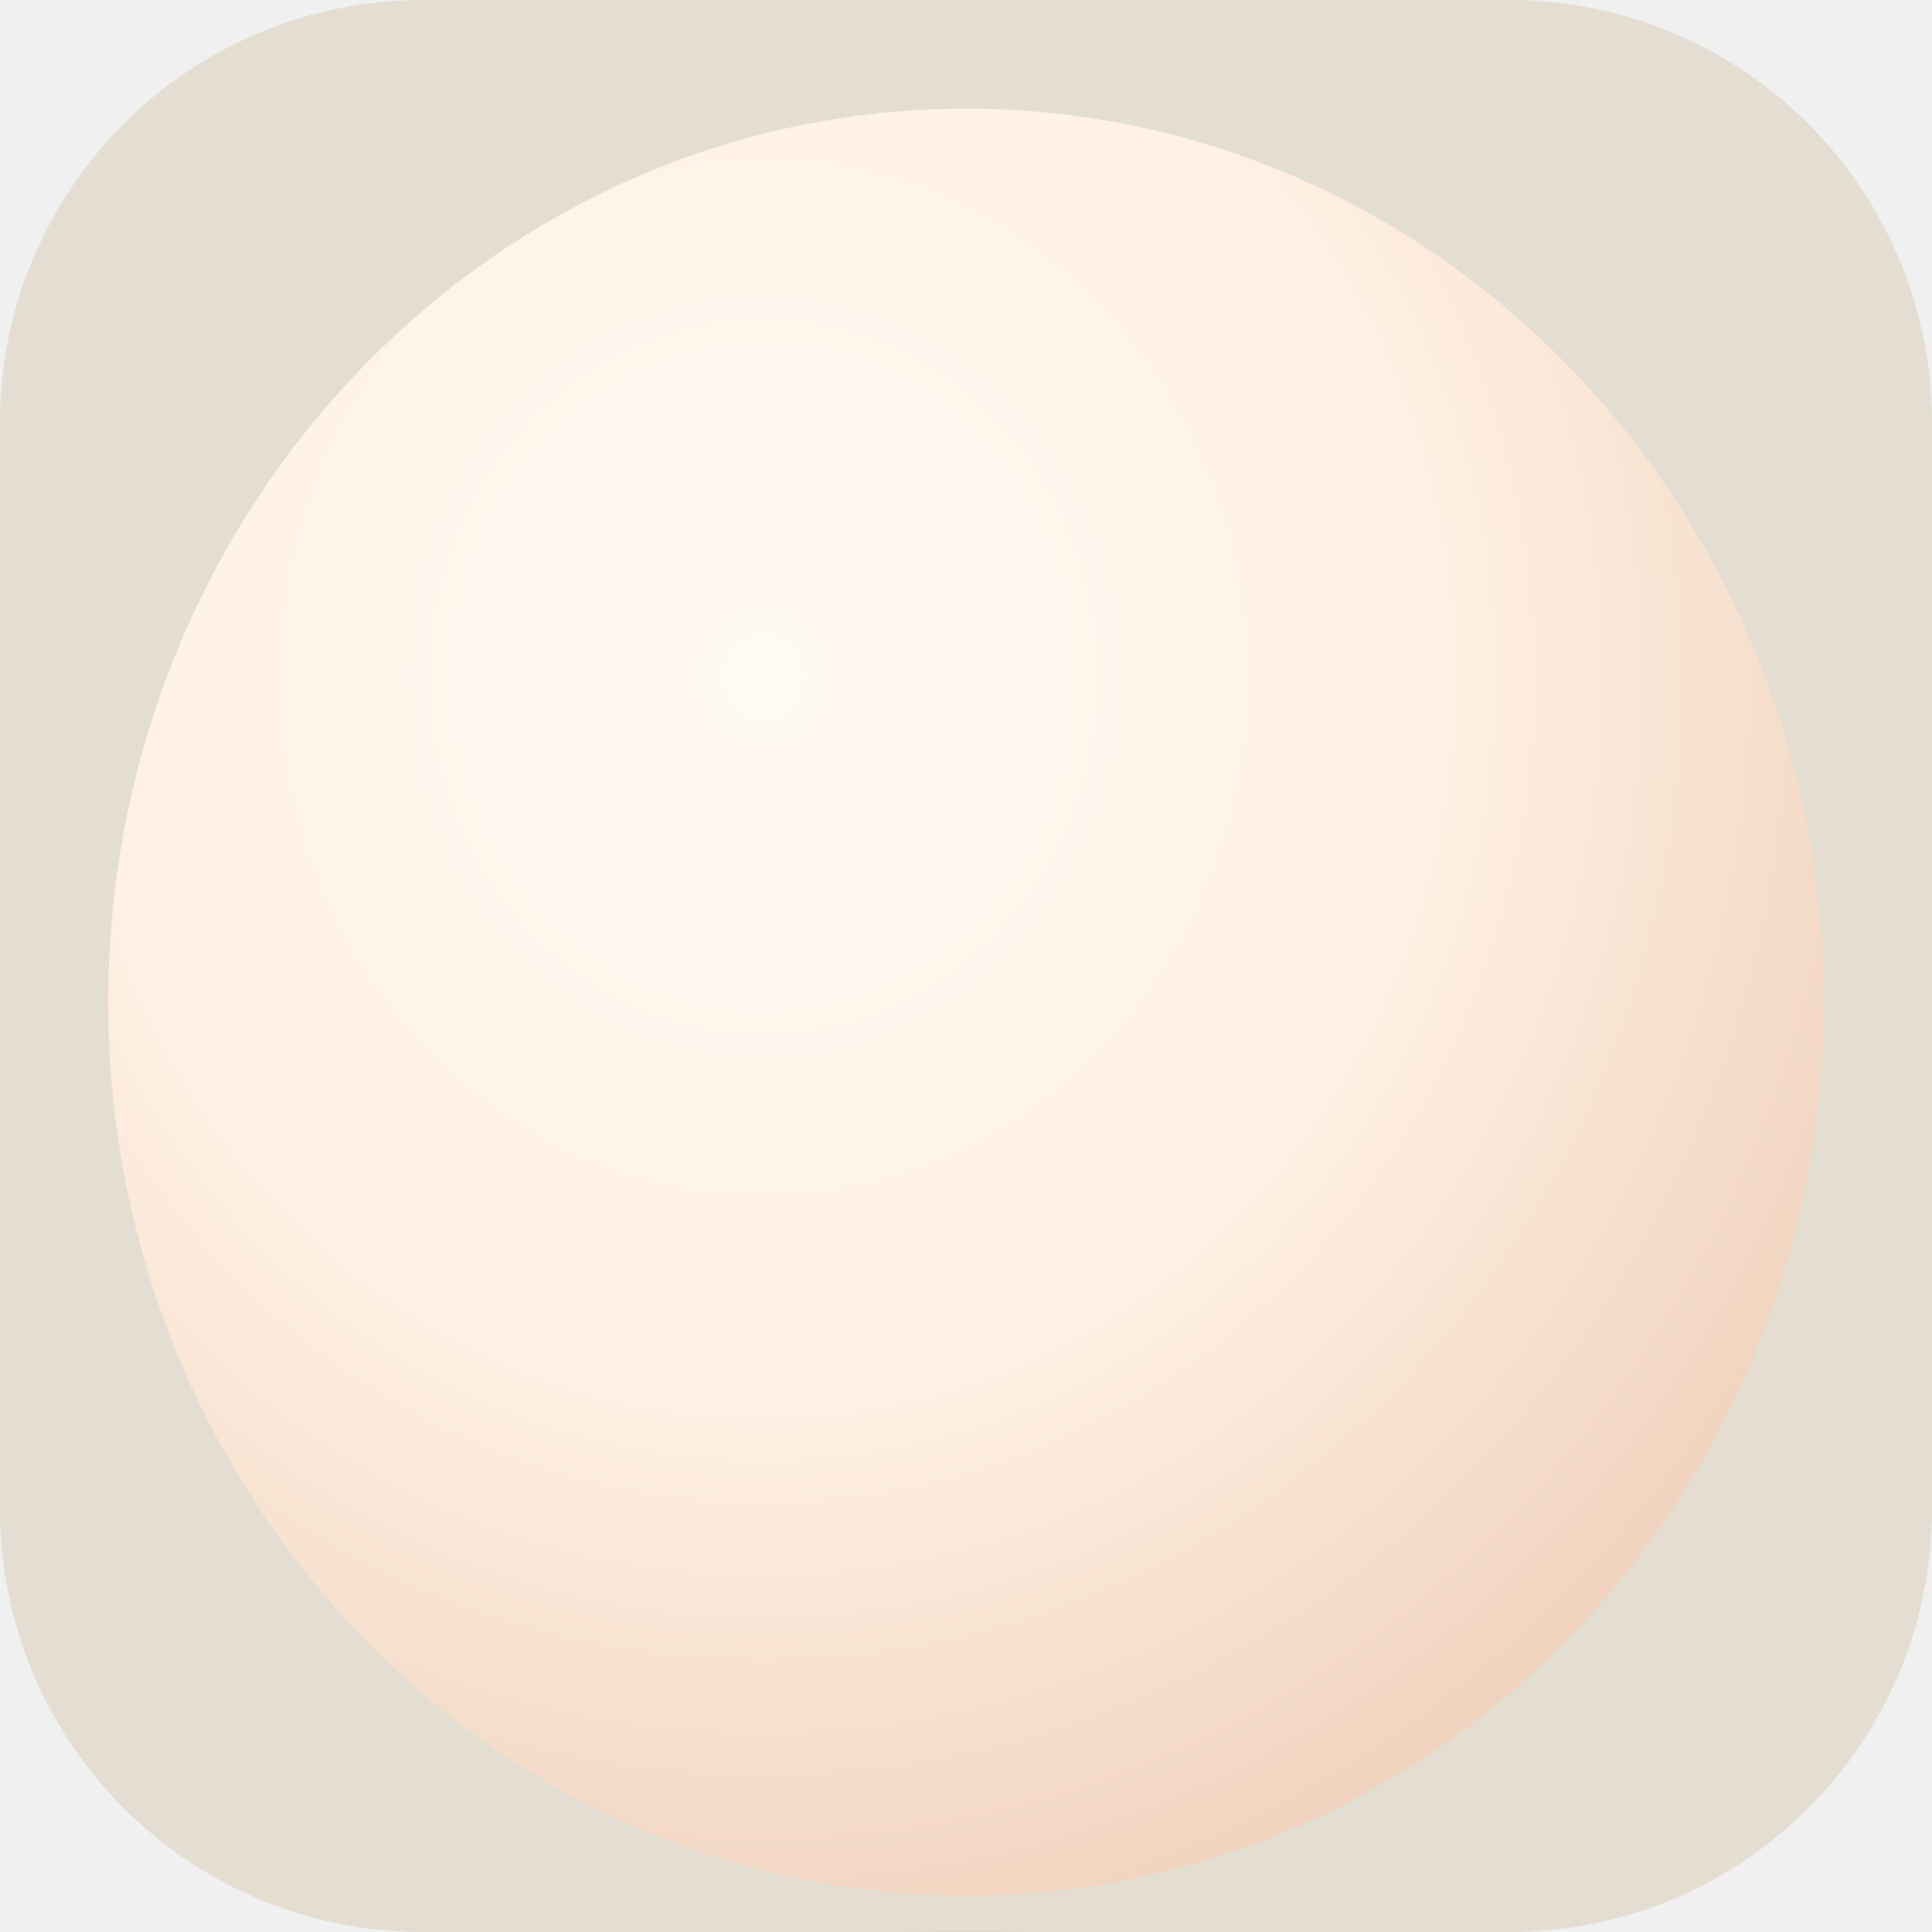
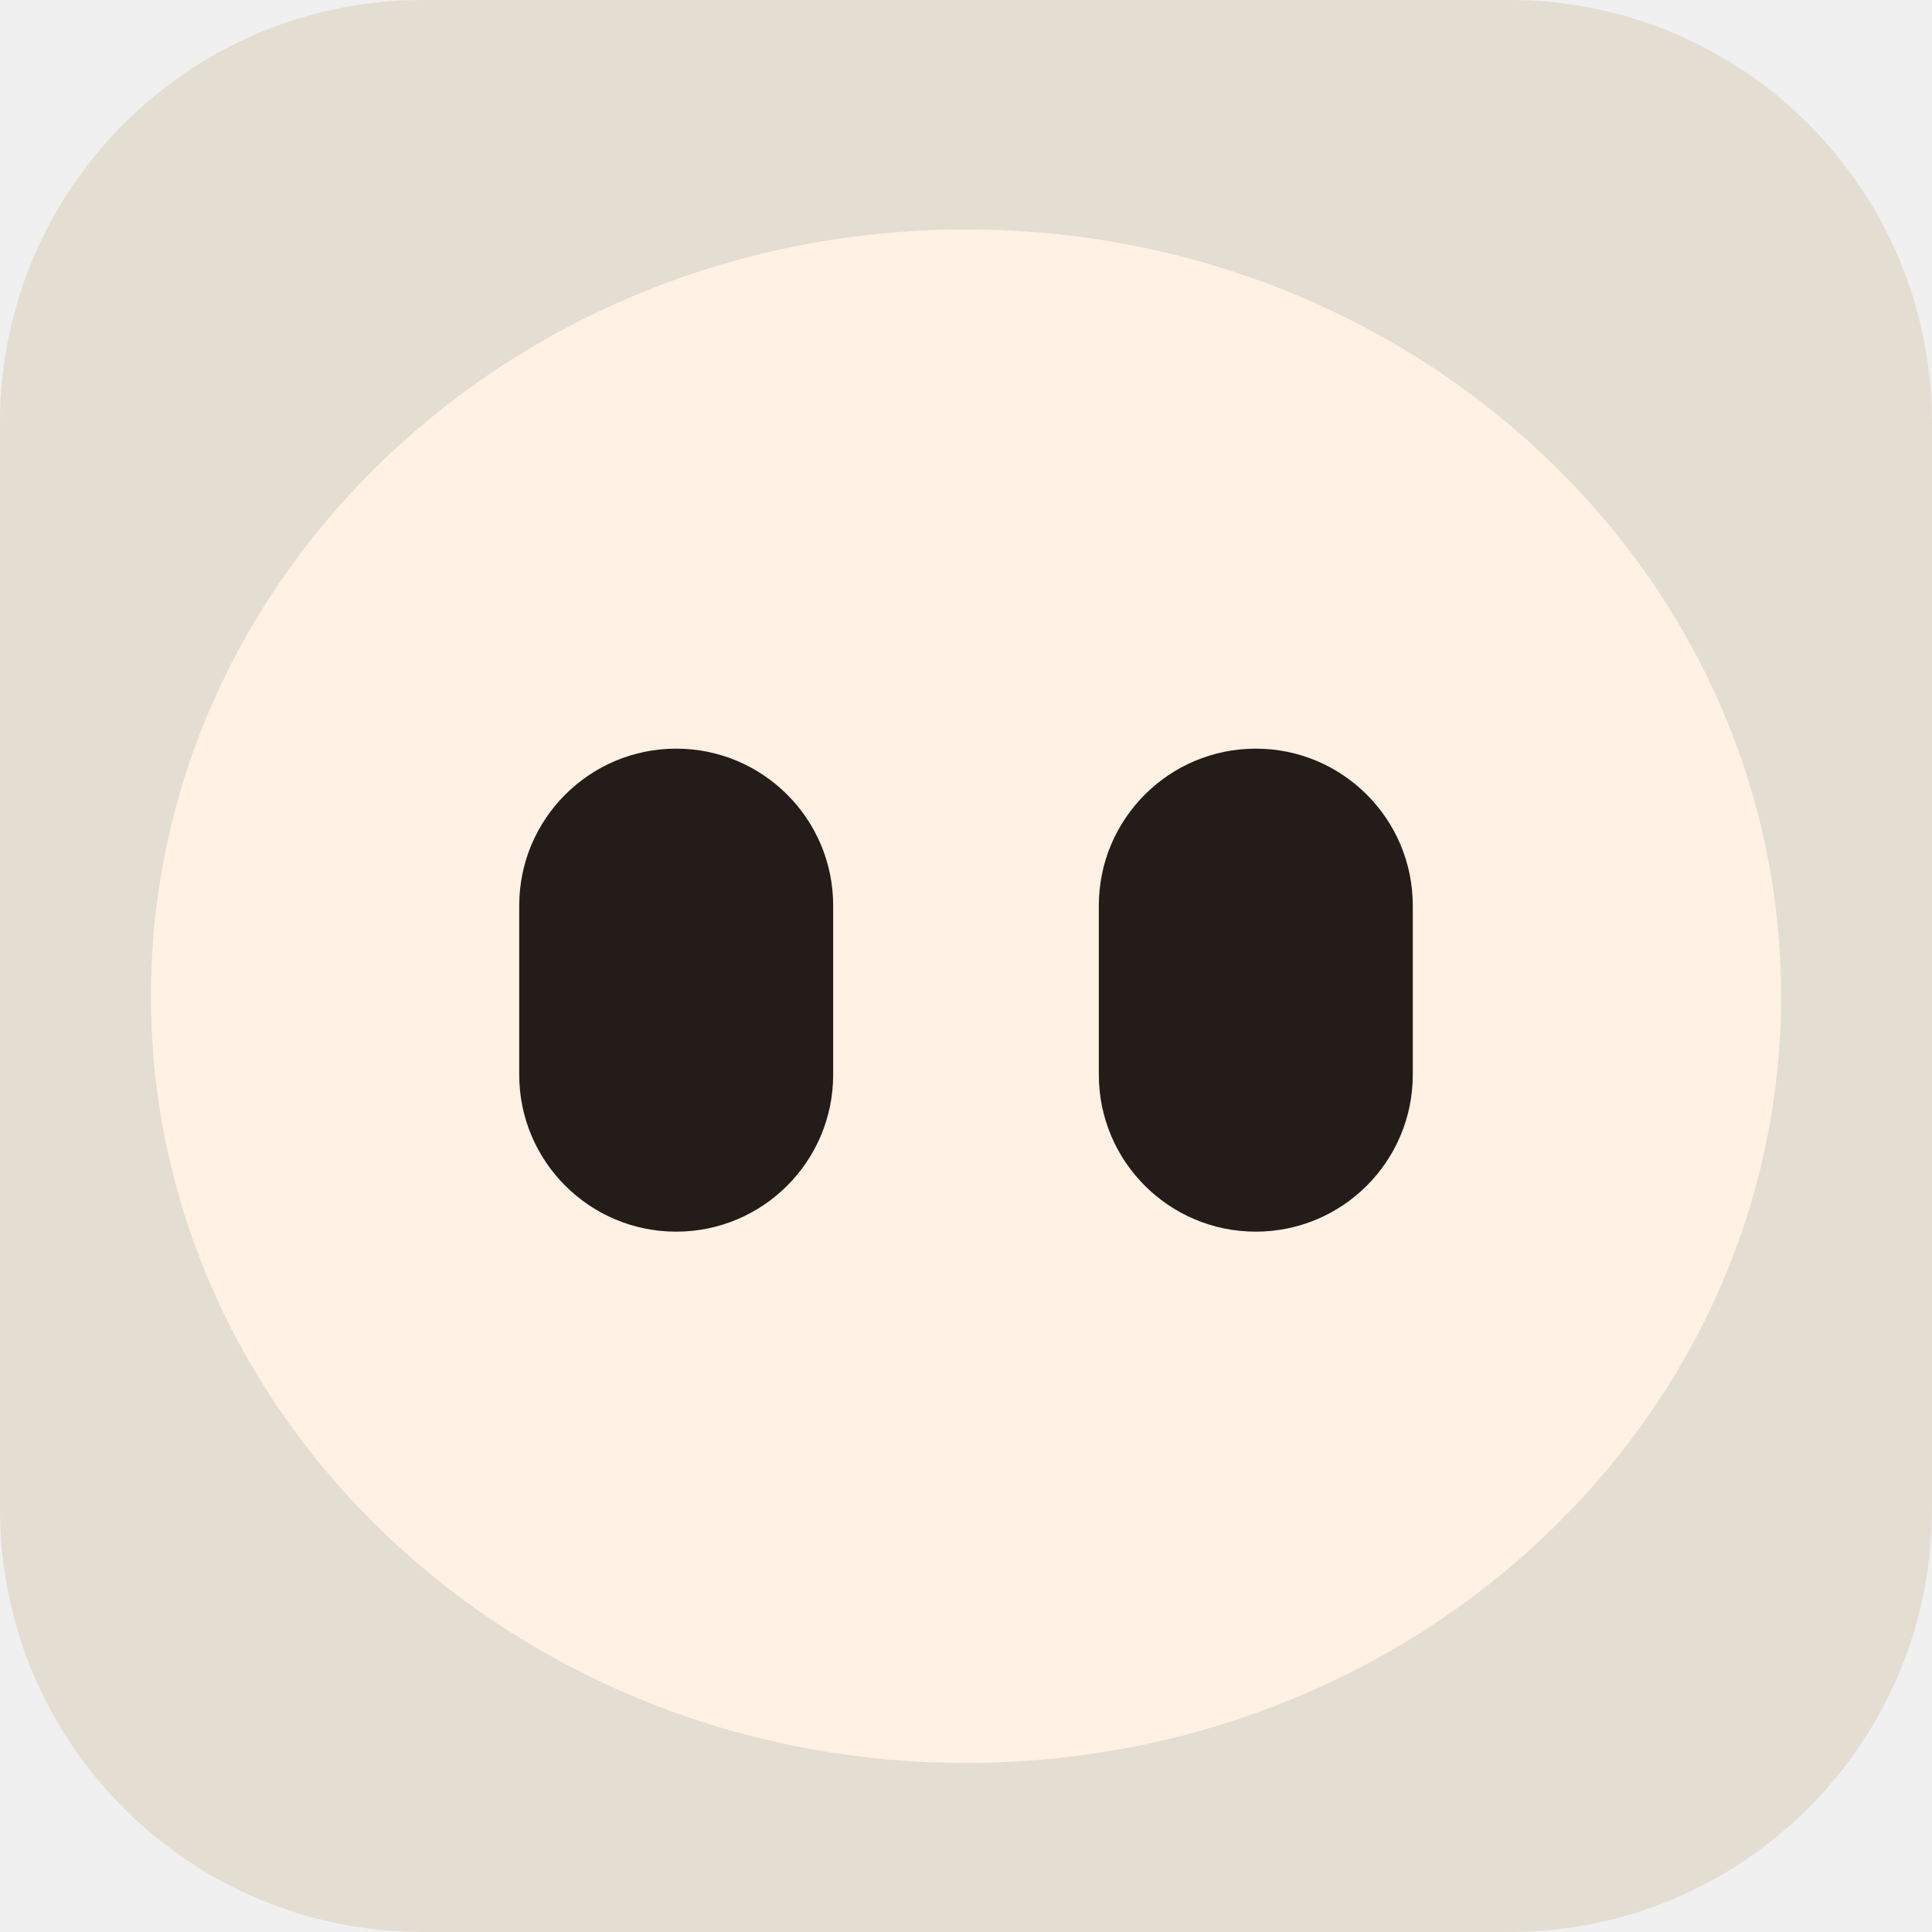
<svg xmlns="http://www.w3.org/2000/svg" viewBox="0 0 32 32">
  <rect width="32" height="32" rx="7" fill="#E4DDD2" />
-   <g transform="translate(16 16.6) scale(0.148) translate(-120 -124)">
-     <defs>
-       <radialGradient id="skin" cx="38%" cy="32%" r="72%">
-         <stop offset="0%" stop-color="#FFFAF4" />
-         <stop offset="55%" stop-color="#FFF1E4" />
-         <stop offset="100%" stop-color="#F0D3BE" />
-       </radialGradient>
-       <mask id="eye-l" maskUnits="userSpaceOnUse">
-         <rect fill="#fff" x="60" y="82" width="48" height="60" rx="23.04" />
-         <circle fill="#000" cx="84" cy="54.784" r="38.4" />
-         <circle fill="#000" cx="81.581" cy="172.96" r="44.16" />
-         <circle fill="#000" cx="75.36" cy="98.8" r="11" />
-       </mask>
-       <mask id="eye-r" maskUnits="userSpaceOnUse">
-         <rect fill="#fff" x="132" y="82" width="48" height="60" rx="23.04" />
-         <circle fill="#000" cx="156" cy="54.784" r="38.4" />
-         <circle fill="#000" cx="158.419" cy="172.96" r="44.16" />
-         <circle fill="#000" cx="147.36" cy="98.8" r="11" />
-       </mask>
-     </defs>
-     <ellipse cx="120" cy="238" rx="64" ry="10" fill="#231C18" opacity="0.1" />
-     <ellipse cx="120" cy="124" rx="96" ry="100" fill="url(#skin)" />
-     <g mask="url(#eye-l)">
-       <rect fill="#231C18" x="44" y="62" width="84" height="108" />
-     </g>
-     <g mask="url(#eye-r)">
-       <rect fill="#231C18" x="116" y="62" width="84" height="108" />
-     </g>
-   </g>
+   <ellipse cx="16" cy="16.5" rx="13.5" ry="12.7" fill="#FFF1E4" />
+   <rect x="8.6" y="12.4" width="5.2" height="8" rx="2.6" fill="#231C18" />
+   <rect x="18.2" y="12.4" width="5.2" height="8" rx="2.6" fill="#231C18" />
</svg>
